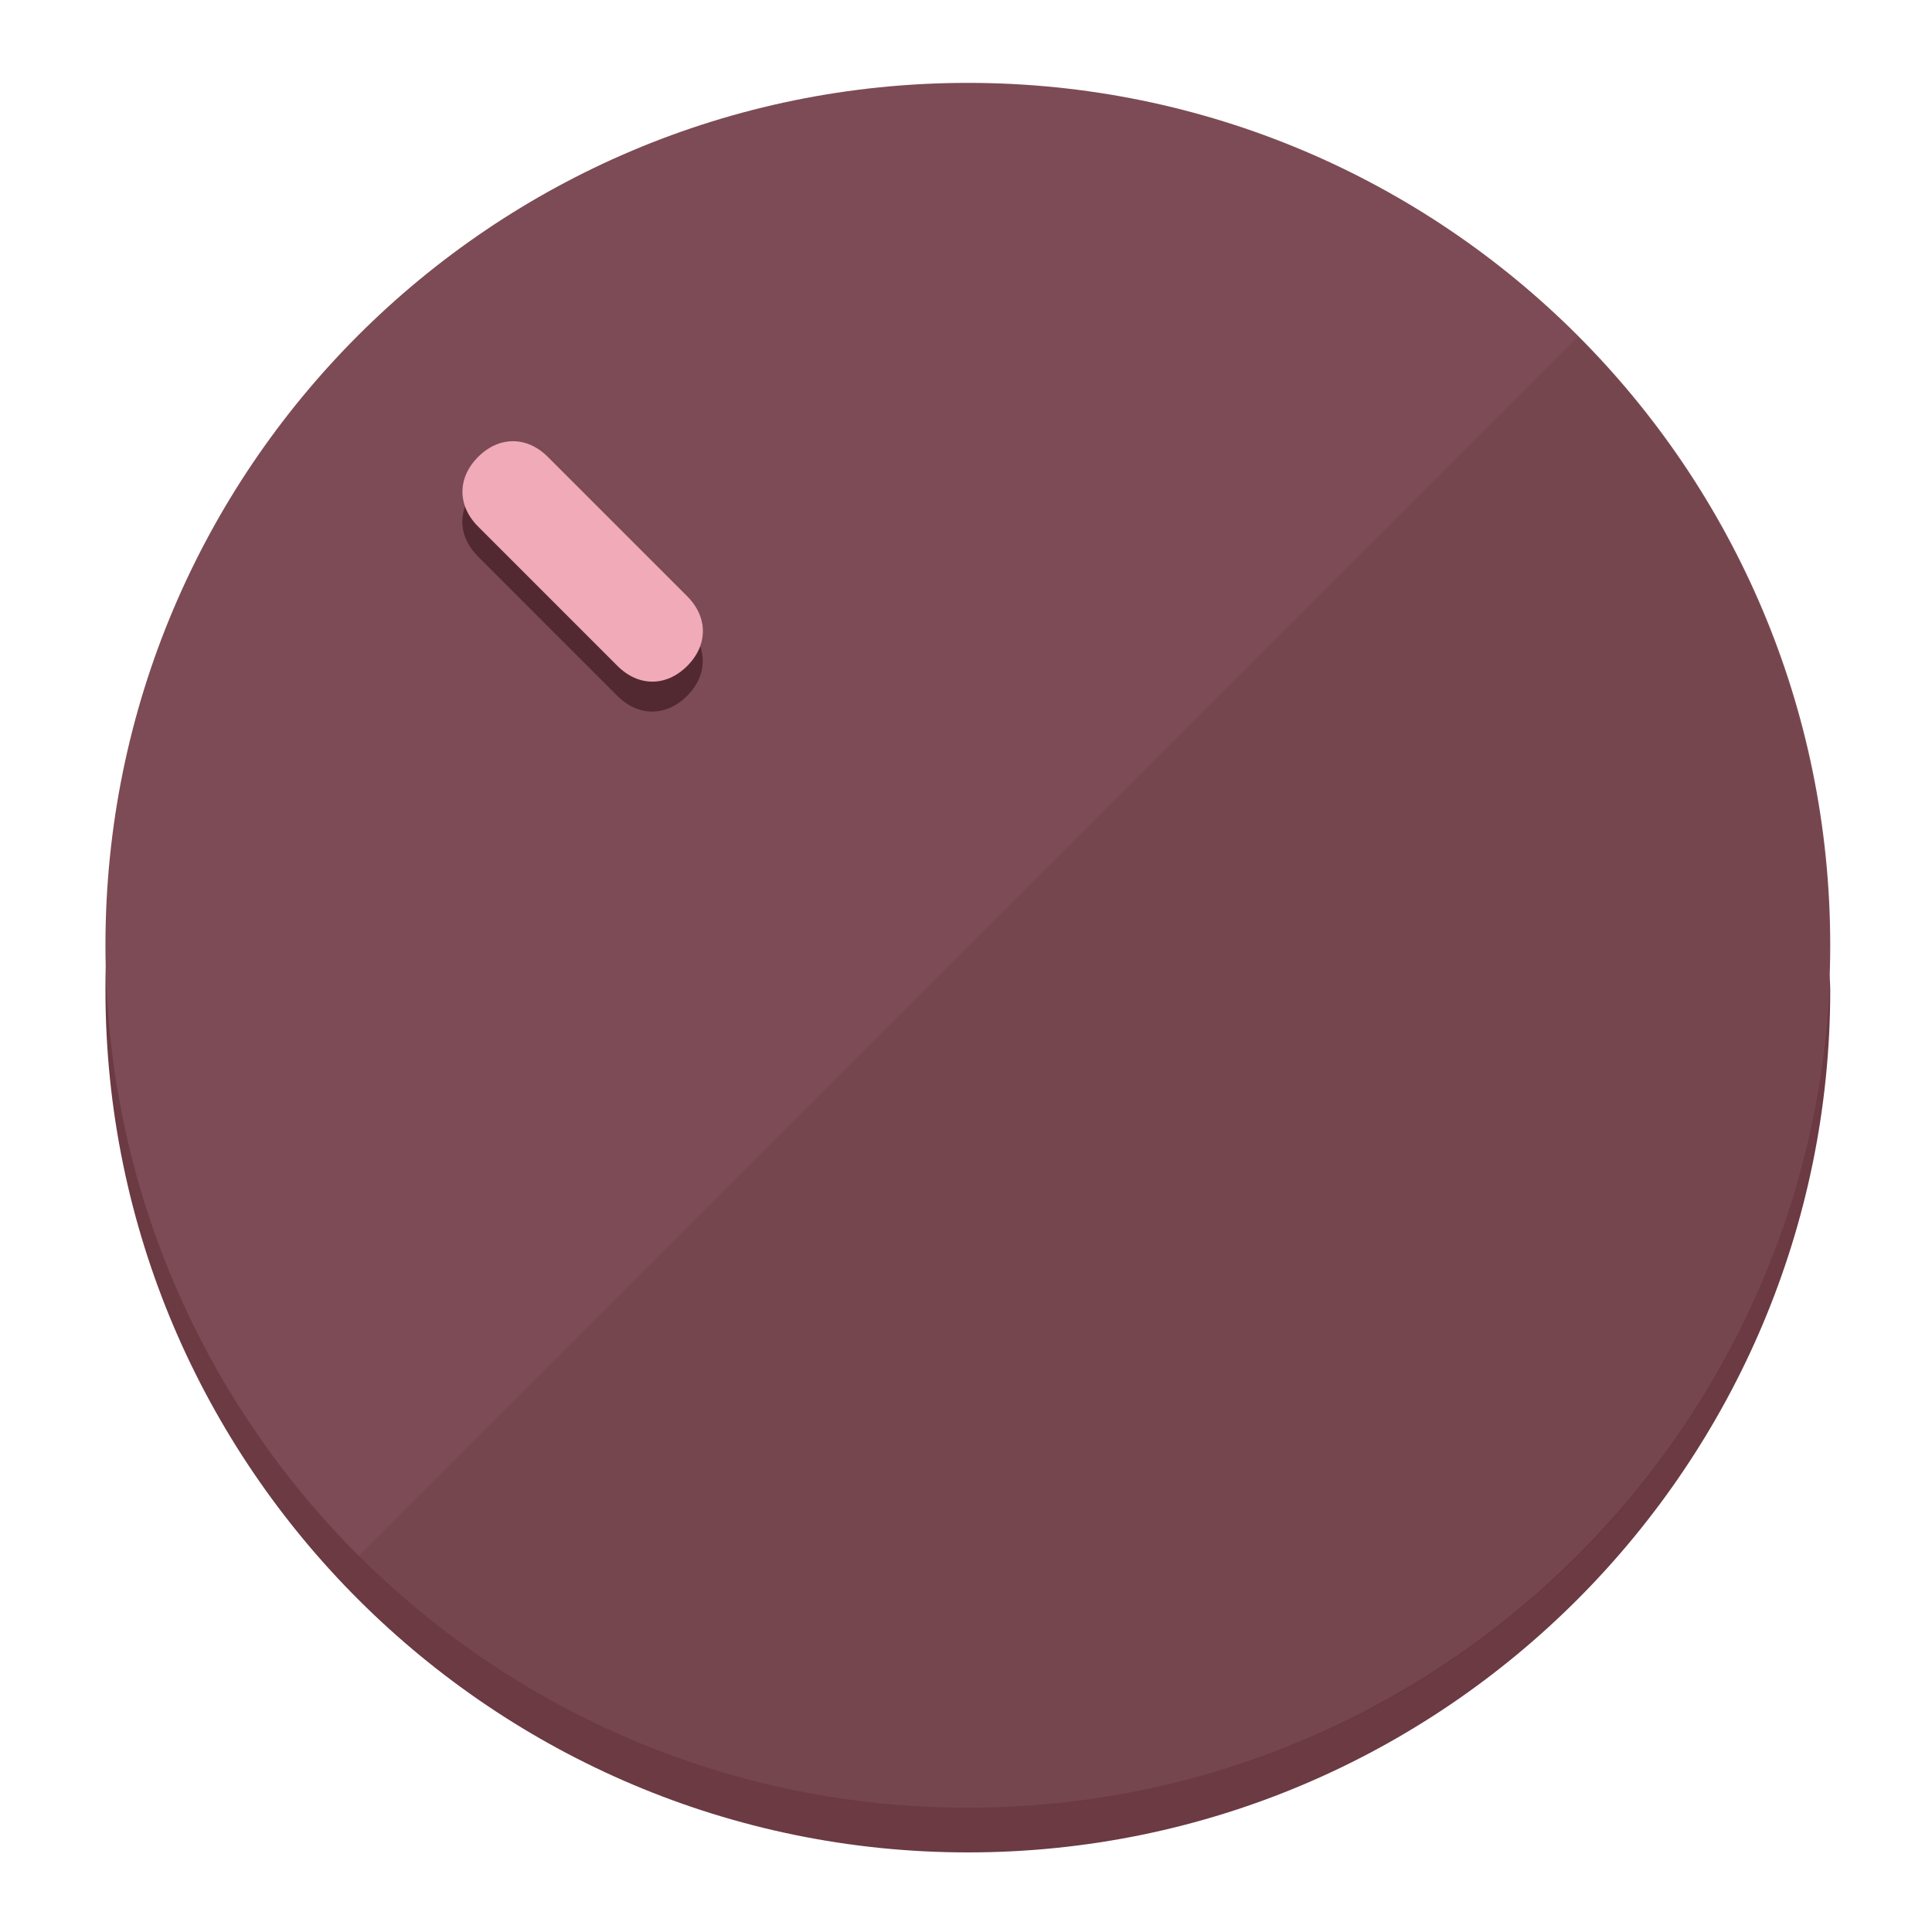
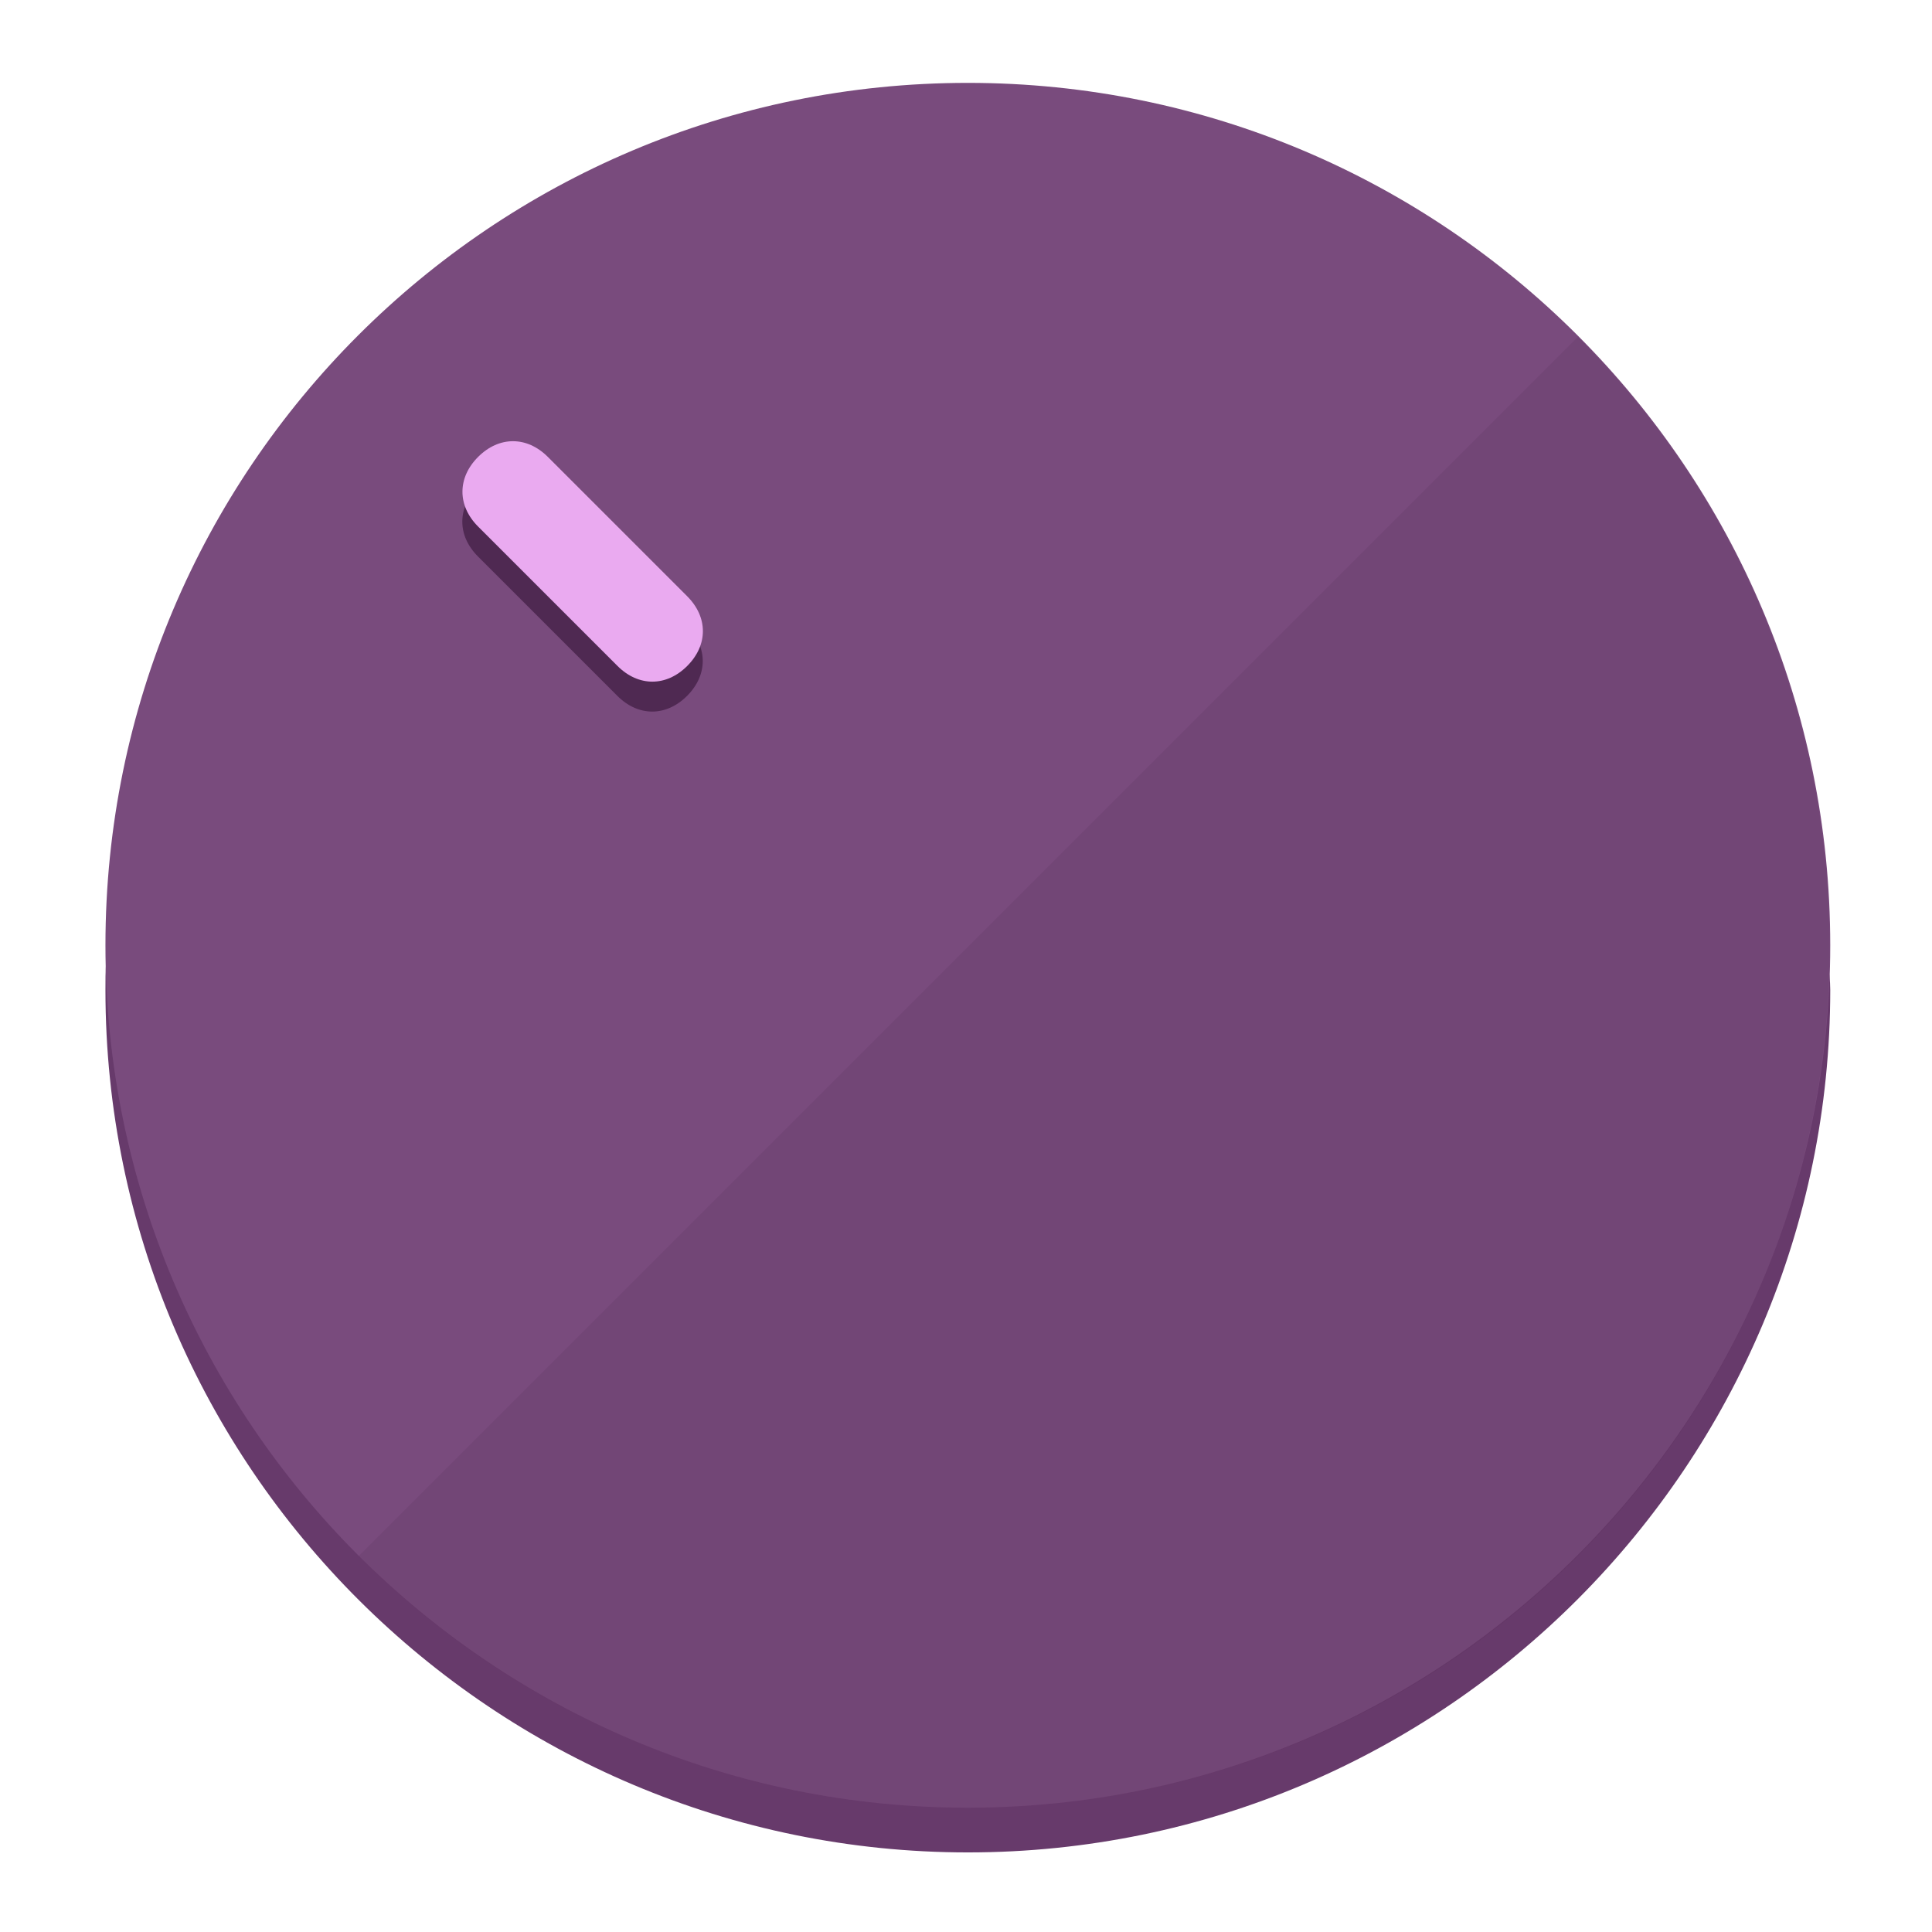
<svg xmlns="http://www.w3.org/2000/svg" height="120px" width="120px" version="1.1" id="Layer_1" viewBox="0 0 496.8 496.8" xml:space="preserve">
  <defs id="defs23" />
  <g id="g3158">
-     <path style="display:inline;fill:#6B3A43;fill-opacity:1;stroke-width:1.584" d="m 248.875,445.92 c 116.582,0 212.89,-91.238 220.493,-205.286 0,5.069 1.267,8.87 1.267,13.939 0,121.651 -98.842,221.76 -221.76,221.76 -121.651,0 -221.76,-98.842 -221.76,-221.76 0,-5.069 0,-8.87 1.267,-13.939 7.603,114.048 103.91,205.286 220.493,205.286 z" id="path8" />
-     <circle style="display:inline;fill:#7D4B55;fill-opacity:1;stroke-width:1.584" cx="248.875" cy="243.071" r="221.76" id="circle12" />
-     <path style="display:inline;fill:#522931;fill-opacity:0.154;stroke-width:1.587" d="m 405.744,86.606 c 86.308,86.308 86.308,227.193 0,313.5 -86.308,86.308 -227.193,86.308 -313.5,0" id="path14" />
+     <path style="display:inline;fill:#673A6B;fill-opacity:1;stroke-width:1.584" d="m 248.875,445.92 c 116.582,0 212.89,-91.238 220.493,-205.286 0,5.069 1.267,8.87 1.267,13.939 0,121.651 -98.842,221.76 -221.76,221.76 -121.651,0 -221.76,-98.842 -221.76,-221.76 0,-5.069 0,-8.87 1.267,-13.939 7.603,114.048 103.91,205.286 220.493,205.286 z" id="path8" />
+     <circle style="display:inline;fill:#794B7D;fill-opacity:1;stroke-width:1.584" cx="248.875" cy="243.071" r="221.76" id="circle12" />
+     <path style="display:inline;fill:#4F2952;fill-opacity:0.154;stroke-width:1.587" d="m 405.744,86.606 c 86.308,86.308 86.308,227.193 0,313.5 -86.308,86.308 -227.193,86.308 -313.5,0" id="path14" />
  </g>
  <g id="g3198">
    <circle style="display:none;fill:#000000;fill-opacity:0;stroke-width:1.584" cx="3.454" cy="347.932" r="221.76" id="circle12-3" transform="rotate(-45)" />
-     <path style="display:inline;fill:#522931;fill-opacity:1;stroke-width:1.584" d="m 176.674,161.024 c 5.376,5.376 5.376,12.545 -1e-5,17.921 v 0 c -5.376,5.376 -12.545,5.376 -17.921,0 L 122.911,143.103 c -5.376,-5.376 -5.376,-12.545 10e-6,-17.921 v 0 c 5.376,-5.376 12.545,-5.376 17.921,0 z" id="path3789" />
-     <path style="display:inline;fill:#F0AAB8;stroke-width:1.584" d="m 176.711,153.328 c 5.376,5.376 5.376,12.545 -1e-5,17.921 v 0 c -5.376,5.376 -12.545,5.376 -17.921,0 l -35.842,-35.842 c -5.376,-5.376 -5.376,-12.545 0,-17.921 v 0 c 5.376,-5.376 12.545,-5.376 17.921,0 z" id="path915" />
+     <path style="display:inline;fill:#4F2952;fill-opacity:1;stroke-width:1.584" d="m 176.674,161.024 c 5.376,5.376 5.376,12.545 -1e-5,17.921 v 0 c -5.376,5.376 -12.545,5.376 -17.921,0 L 122.911,143.103 c -5.376,-5.376 -5.376,-12.545 10e-6,-17.921 v 0 c 5.376,-5.376 12.545,-5.376 17.921,0 z" id="path3789" />
+     <path style="display:inline;fill:#EAAAF0;stroke-width:1.584" d="m 176.711,153.328 c 5.376,5.376 5.376,12.545 -1e-5,17.921 v 0 c -5.376,5.376 -12.545,5.376 -17.921,0 l -35.842,-35.842 c -5.376,-5.376 -5.376,-12.545 0,-17.921 v 0 c 5.376,-5.376 12.545,-5.376 17.921,0 z" id="path915" />
  </g>
</svg>
